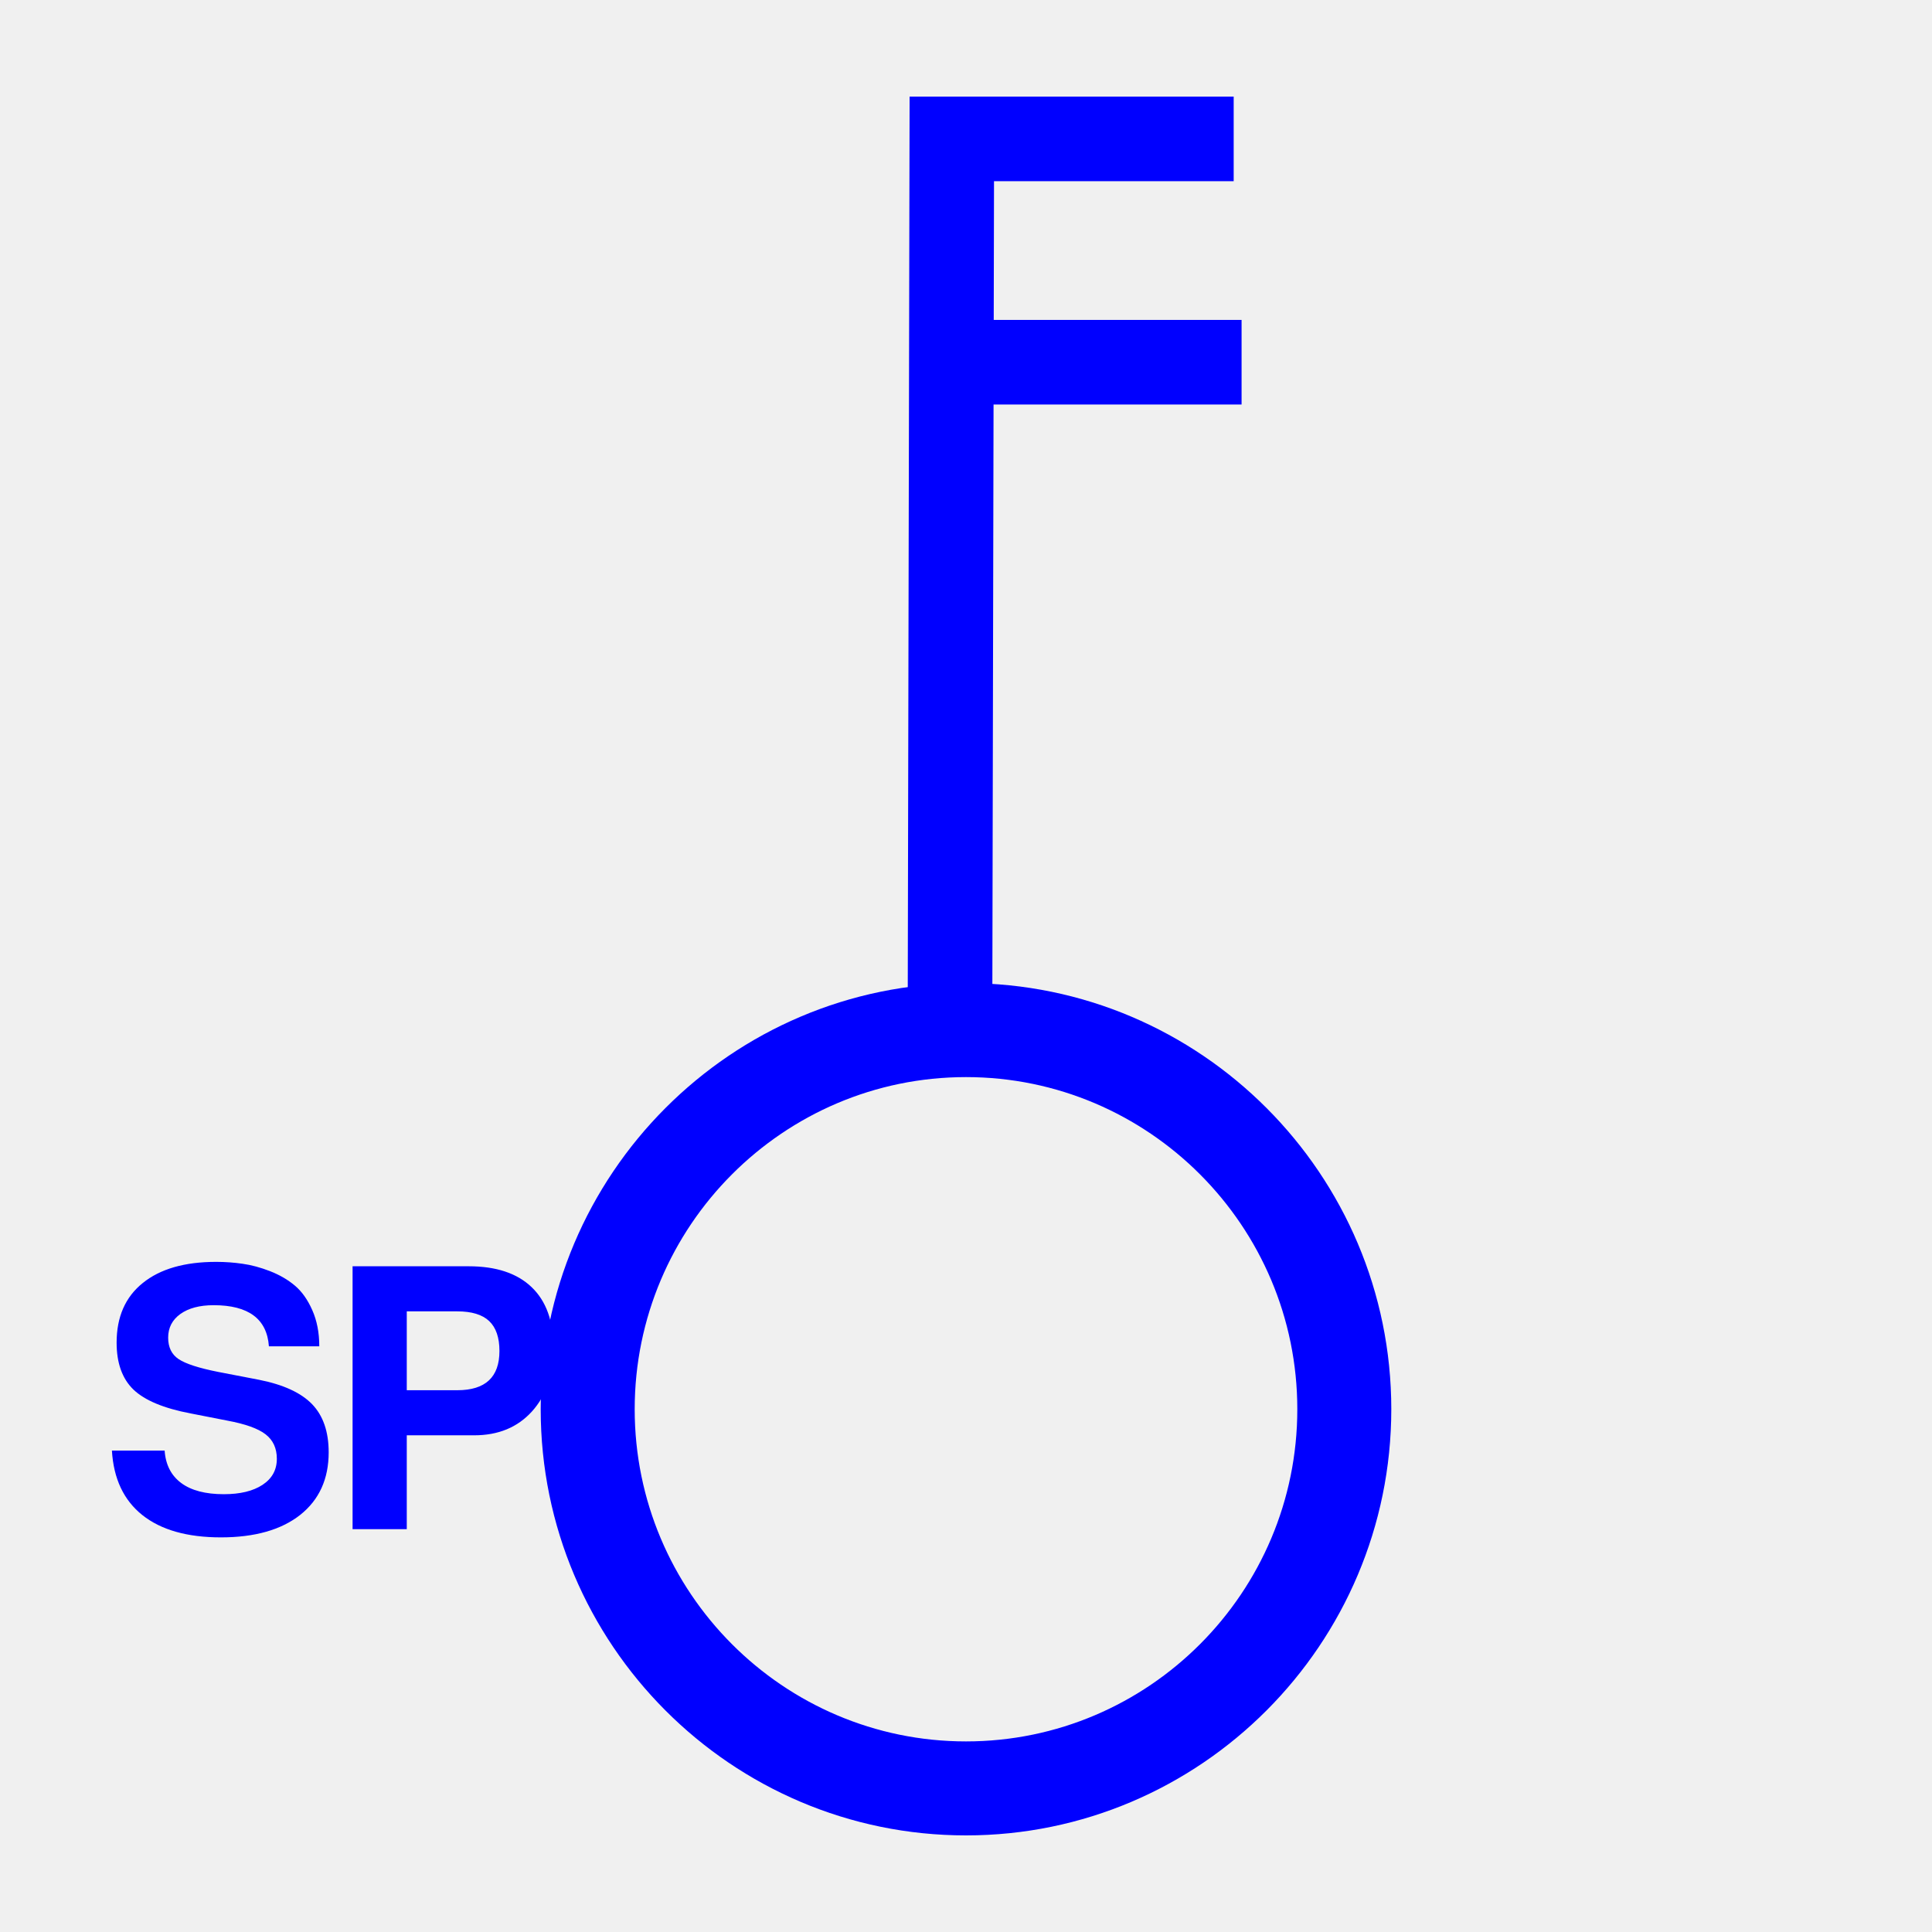
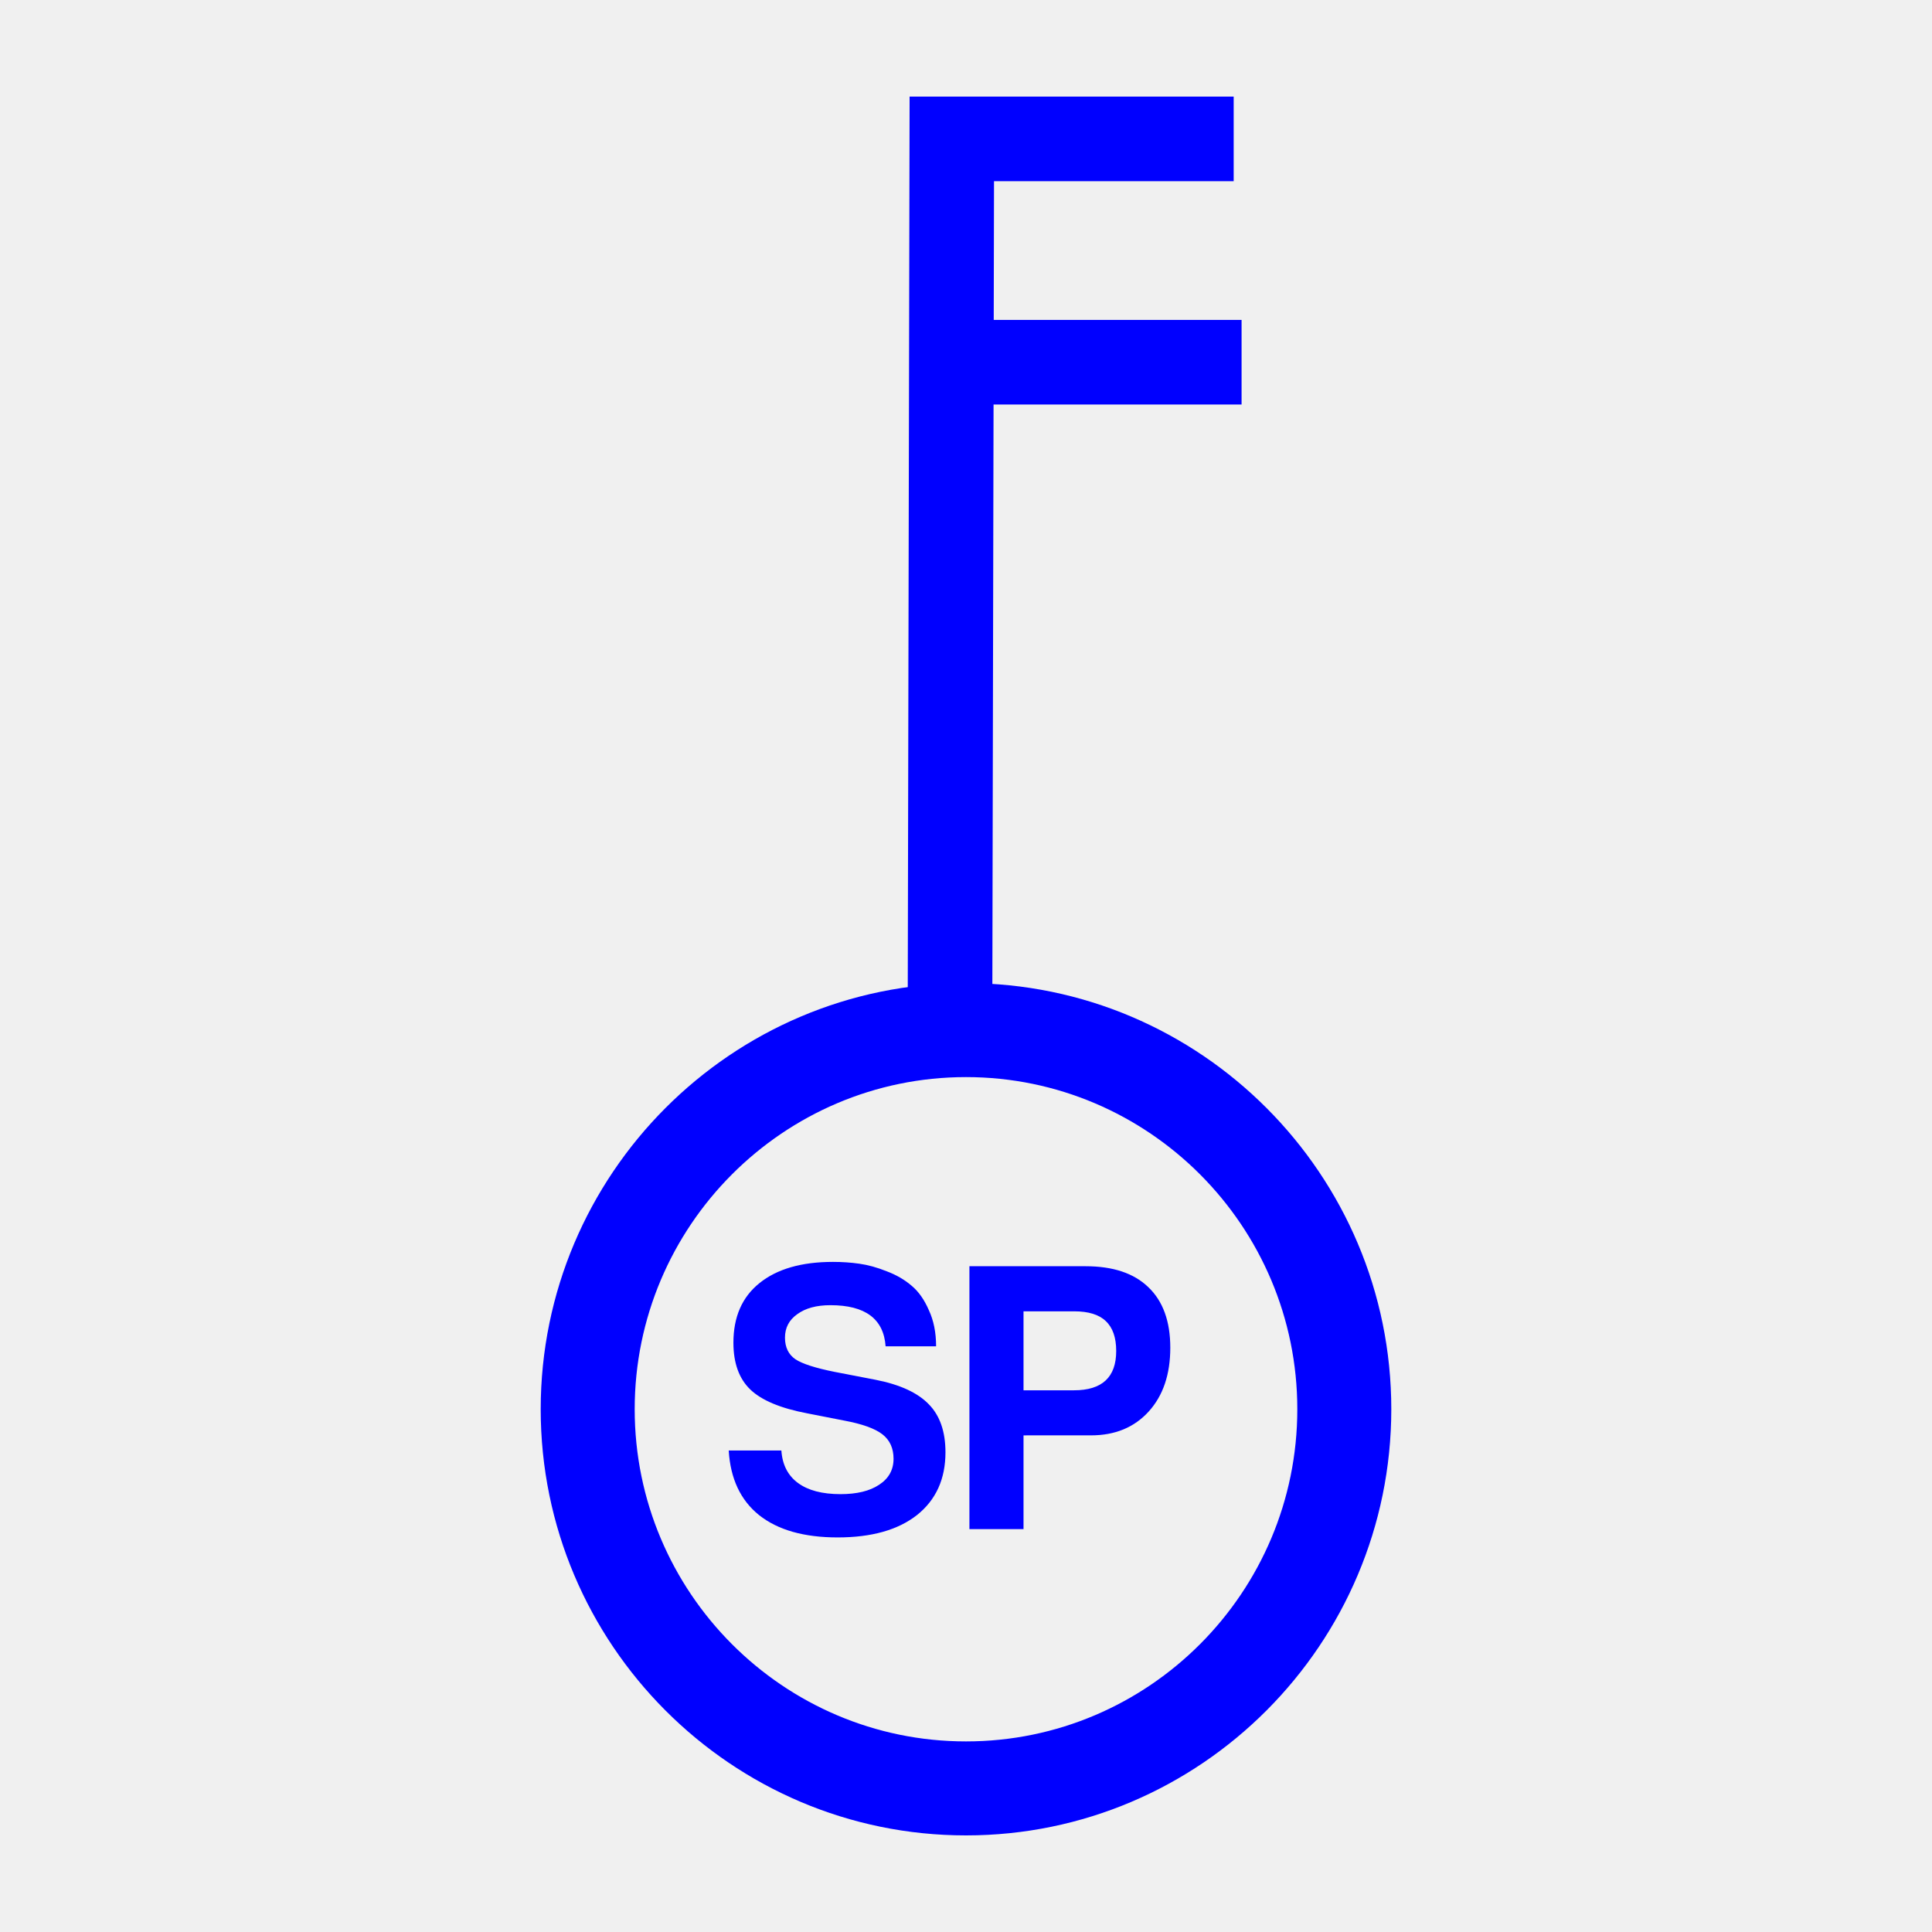
<svg xmlns="http://www.w3.org/2000/svg" version="1.1" id="Ebene_1" viewBox="0 0 100 100" xml:space="preserve">
-   <g transform="translate(27.9865,5) scale(1)">
+   <defs id="defs9" />
+   <g transform="translate(27.9865,5) scale(1)" id="g9">
    <g id="g8">
      <g transform="matrix(10.37838,0,0,10.37838,-5.189189e-6,1.1877111e-6)" id="g1">
        <g transform="matrix(0.046875,0,0,0.046875,-52.27969,-21.12)" id="g7">
          <style type="text/css" id="style1">.st0{fill:#FFFFFF;}
	.st1{fill:#0000FF;}</style>
          <g id="g6">
            <g id="g2">
              <path class="st1" d="m 1160.55,635.56 c -24.95,0 -45.25,-20.34 -45.25,-45.34 0,-25 20.3,-45.34 45.25,-45.34 24.95,0 45.25,20.34 45.25,45.34 -0.01,25 -20.3,45.34 -45.25,45.34 z m 0,-80.68 c -19.43,0 -35.25,15.85 -35.25,35.34 0,19.49 15.81,35.34 35.25,35.34 19.44,0 35.25,-15.85 35.25,-35.34 0,-19.49 -15.82,-35.34 -35.25,-35.34 z" id="path2" />
-               <text xml:space="preserve" style="font-style:normal;font-variant:normal;font-weight:normal;font-stretch:normal;font-size:38.37px;font-family:'Nimbus Sans';-inkscape-font-specification:'Nimbus Sans';text-align:center;letter-spacing:-2.056px;word-spacing:0px;writing-mode:lr-tb;direction:ltr;text-anchor:middle;fill:#ff0000;stroke-width:2.056" x="1159.823" y="602.976" id="text1">
-                 <tspan style="font-style:normal;font-variant:normal;font-weight:bold;font-stretch:normal;font-size:38.37px;font-family:FreeSans;-inkscape-font-specification:FreeSans;letter-spacing:-2.056px;word-spacing:0px;fill:#0000ff;stroke-width:2.056" x="1158.795" y="602.976" id="tspan4">SP</tspan>
-               </text>
+               <path style="font-weight:bold;font-size:38.37px;font-family:FreeSans;-inkscape-font-specification:FreeSans;text-align:center;letter-spacing:-2.056px;word-spacing:0px;text-anchor:middle;fill:#0000ff;stroke-width:2.056" d="m 1157.368,583.522 h -5.372 q -0.307,-4.374 -5.871,-4.374 -2.225,0 -3.53,0.959 -1.305,0.921 -1.305,2.494 0,1.535 1.113,2.302 1.113,0.729 4.182,1.343 l 4.374,0.844 q 3.876,0.767 5.641,2.609 1.765,1.803 1.765,5.103 0,4.259 -3.031,6.676 -3.031,2.379 -8.441,2.379 -5.372,0 -8.365,-2.379 -2.954,-2.379 -3.223,-6.868 h 5.602 q 0.153,2.264 1.765,3.453 1.612,1.189 4.528,1.189 2.609,0 4.106,-0.998 1.535,-0.998 1.535,-2.763 0,-1.688 -1.19,-2.609 -1.19,-0.921 -4.067,-1.458 l -3.914,-0.767 q -4.259,-0.806 -6.063,-2.532 -1.803,-1.727 -1.803,-4.988 0,-4.106 2.763,-6.331 2.801,-2.264 7.828,-2.264 1.458,0 2.801,0.192 1.381,0.192 2.916,0.806 1.535,0.576 2.647,1.535 1.113,0.921 1.842,2.609 0.767,1.65 0.767,3.837 z m 9.302,9.477 v 9.976 h -5.756 v -27.972 h 12.355 q 4.374,0 6.676,2.225 2.341,2.225 2.341,6.446 0,4.259 -2.302,6.792 -2.302,2.532 -6.139,2.532 z m 0,-4.796 h 5.372 q 4.489,0 4.489,-4.182 0,-2.149 -1.113,-3.185 -1.074,-1.036 -3.377,-1.036 h -5.372 z" id="text1" aria-label="SP" />
            </g>
            <g id="g3">
              <line class="st0" x1="1158.84" y1="548.69" x2="1159.05" y2="450.61" id="line2" />
              <rect x="1109.91" y="495.15" transform="matrix(0.00206163,-1,1,0.00206163,656.9089,1657.562)" class="st1" width="98.08" height="9" id="rect2" />
            </g>
            <g id="g4">
              <line class="st0" x1="1154.55" y1="455.05" x2="1189.03" y2="455.05" id="line3" />
              <rect x="1154.55" y="450.56" class="st1" width="34.48" height="9" id="rect3" />
            </g>
            <g id="g5">
              <line class="st0" x1="1155.39" y1="478.82" x2="1189.87" y2="478.82" id="line4" />
              <rect x="1155.39" y="474.32" class="st1" width="34.48" height="9" id="rect4" />
            </g>
          </g>
        </g>
      </g>
    </g>
  </g>
</svg>
